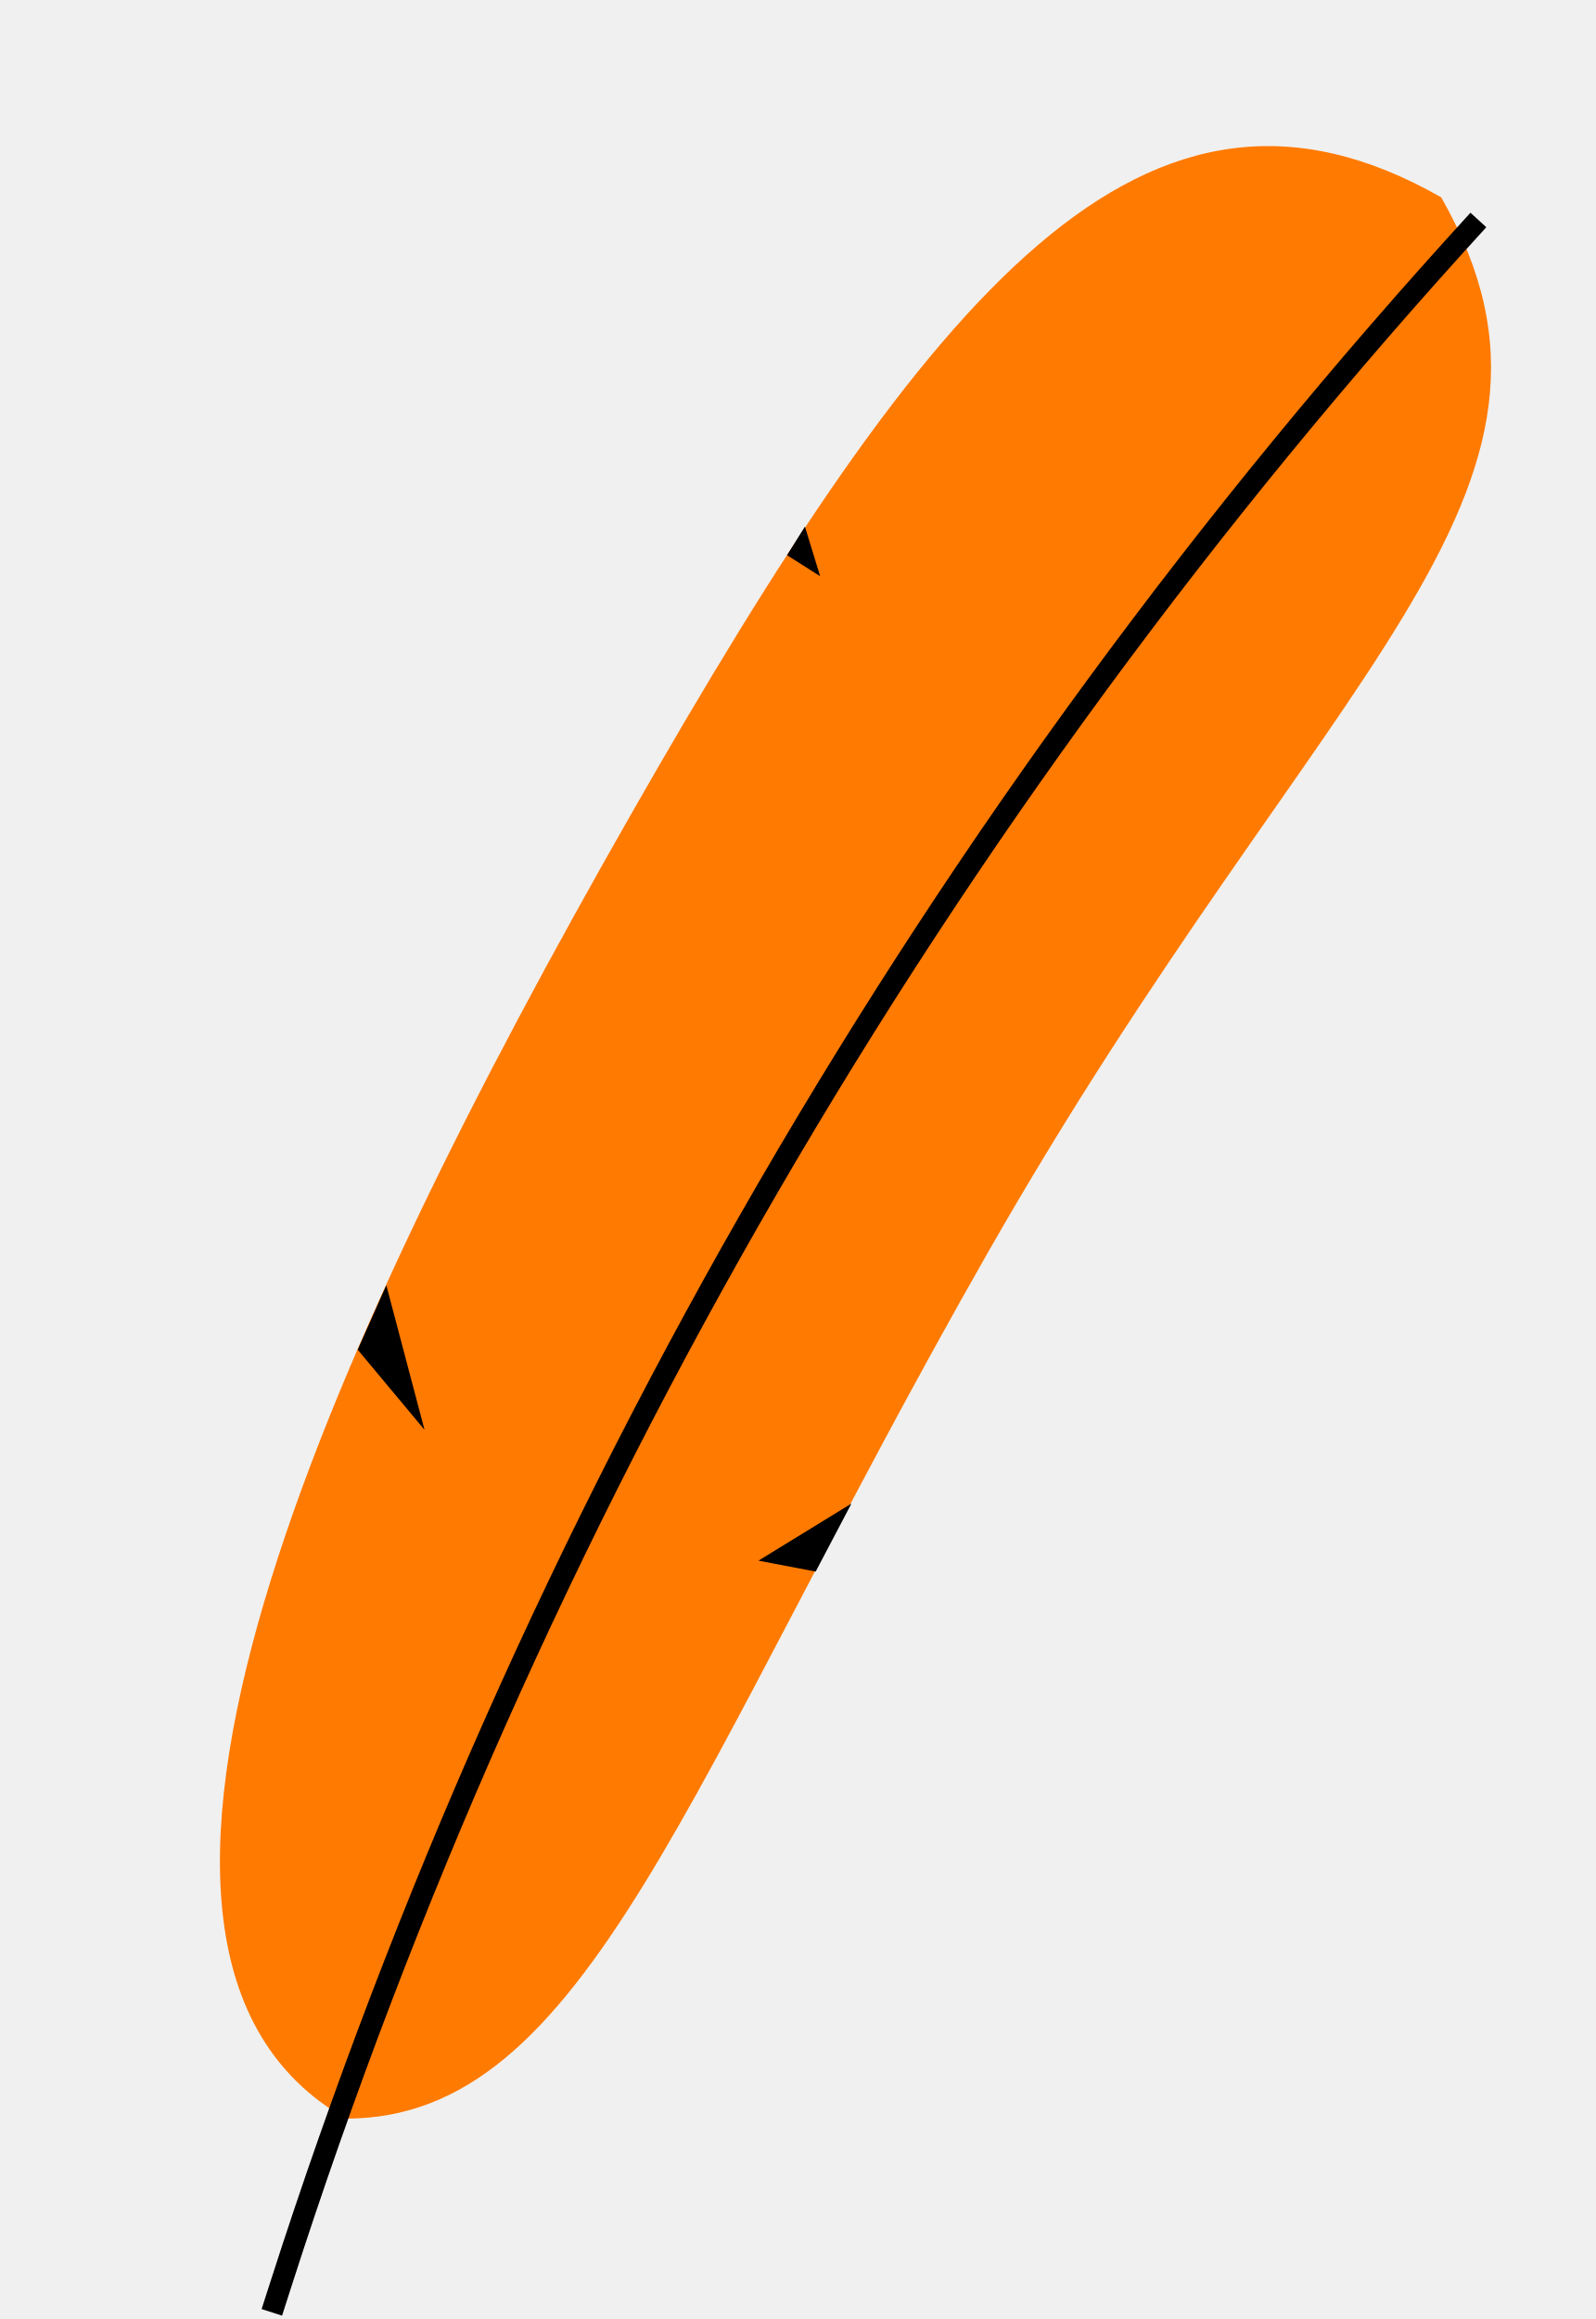
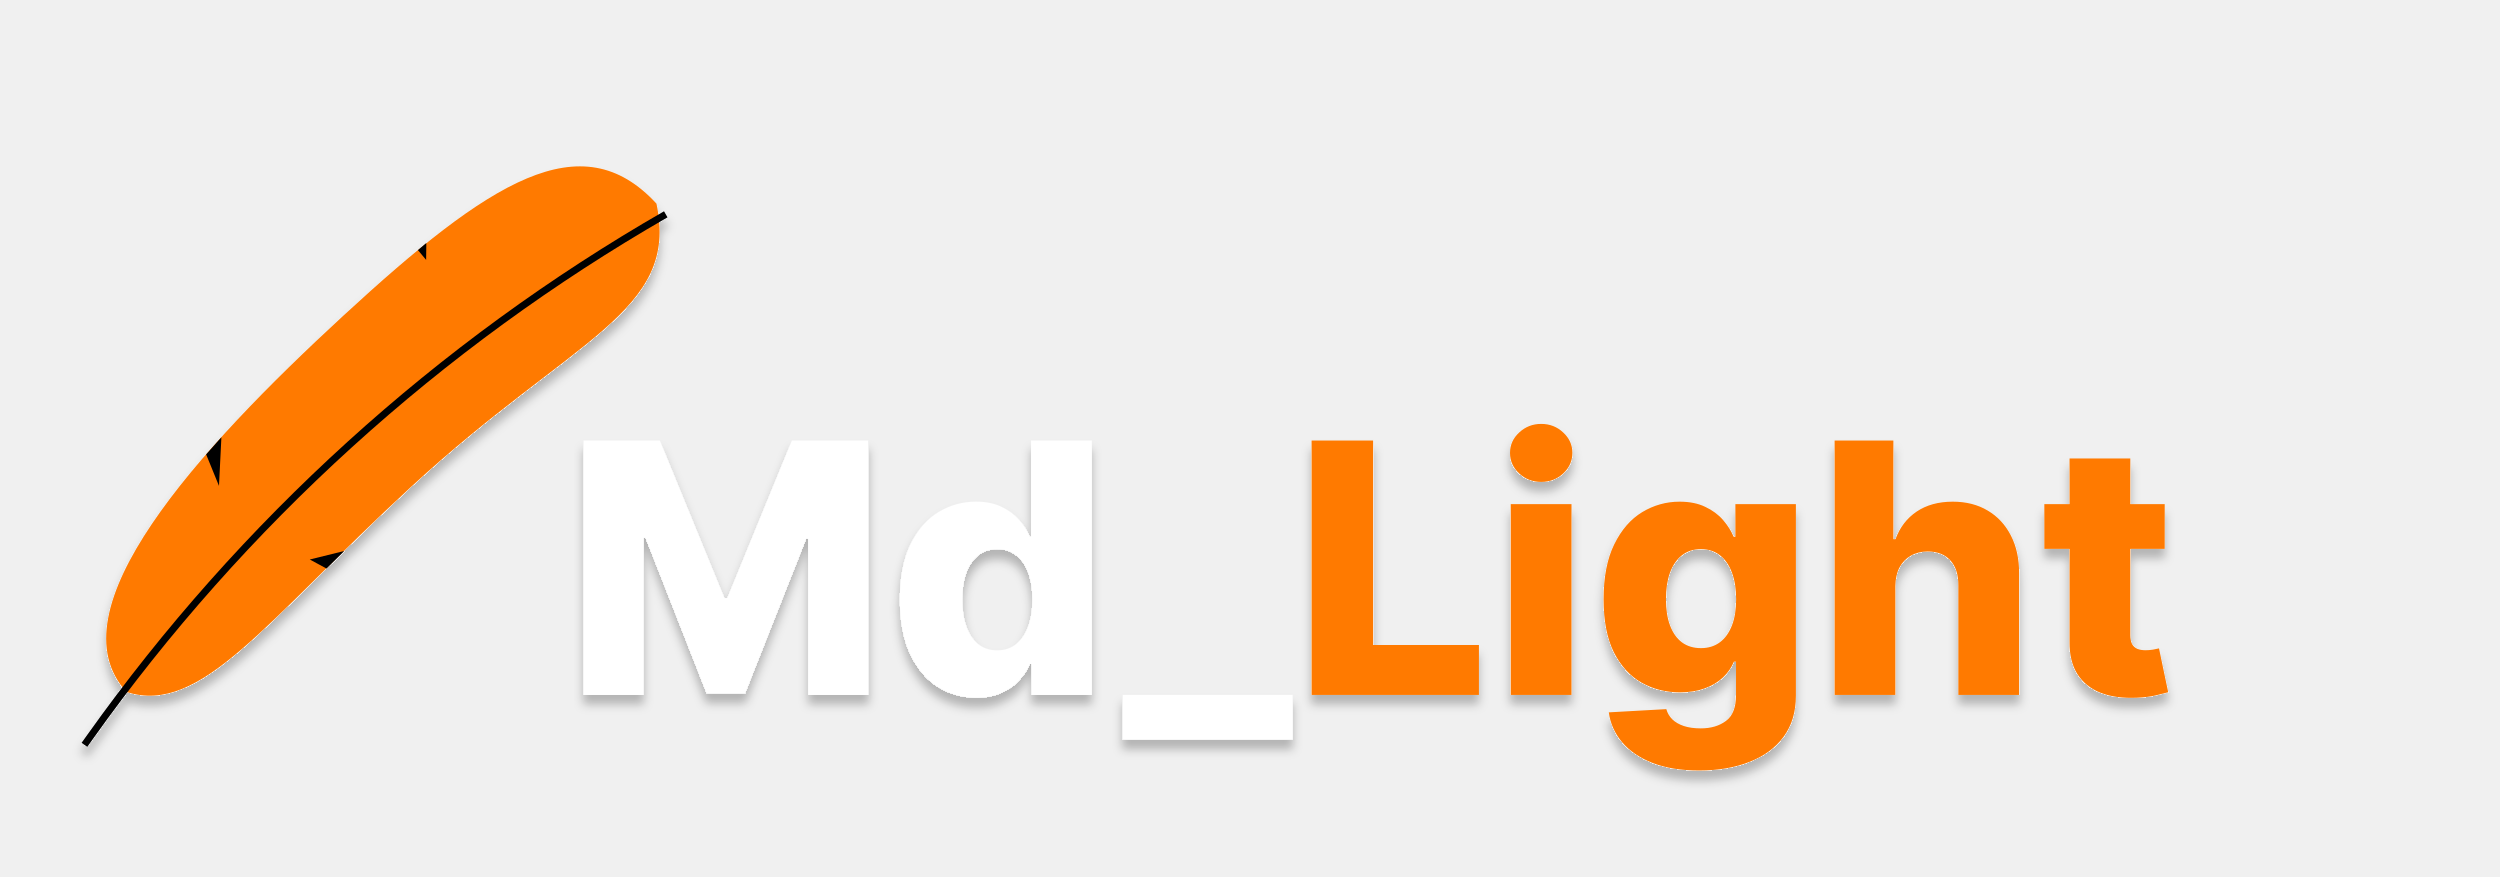
- <svg xmlns="http://www.w3.org/2000/svg" width="223" height="324" viewBox="0 0 223 324" fill="none">
-   <path d="M138.014 175.072C95.749 249.196 81.99 296.001 48.355 296.001C7.094 272.475 45.749 188.196 88.014 114.072C130.28 39.947 160.151 4.045 201.412 27.572C225.014 69.072 184.77 93.072 138.014 175.072Z" fill="#FF7A00" />
-   <path d="M53.99 179.572L59.327 199.77L49.99 188.572L53.99 179.572Z" fill="black" />
-   <path d="M113.99 219.572L105.991 218.048L118.99 210.072L113.99 219.572Z" fill="black" />
-   <path d="M112.49 73.572L114.612 80.503L109.99 77.572L112.49 73.572Z" fill="black" />
-   <path d="M37.99 323.072L39.317 318.943C73.694 211.956 130.756 113.648 206.605 30.733V30.733" stroke="black" stroke-width="3" />
+ <svg xmlns="http://www.w3.org/2000/svg" width="1072" height="376" viewBox="0 0 1072 376" fill="none">
+   <g filter="url(#filter0_d_109_52)">
+     <path d="M176.373 208.662C113.633 266.494 86.338 306.929 54.284 296.737C22.093 261.813 84.468 193.211 147.208 135.379C209.949 77.547 249.295 52.385 281.486 87.308C291.403 134.009 245.779 144.686 176.373 208.662Z" fill="#FF7A00" />
+     <path d="M94.936 187.489L93.901 208.355L88.397 194.854L94.936 187.489Z" fill="black" />
+     <path d="M139.994 243.79L132.832 239.914L147.638 236.252L139.994 243.79Z" fill="black" />
+     <path d="M182.806 104.2L182.728 111.448L179.212 107.254L182.806 104.2Z" fill="black" />
+     <path d="M36.204 319.394L38.719 315.861C103.9 224.322 188.069 147.927 285.477 91.895V91.895" stroke="black" stroke-width="3" />
+   </g>
+   <g filter="url(#filter1_d_109_52)">
+     <path d="M250.256 188.909H282.909L310.608 256.452H311.886L339.585 188.909H372.238V298H346.563V230.99H345.658L319.45 297.308H303.044L276.837 230.617H275.931V298H250.256V188.909ZM418.567 299.172C412.53 299.172 407.044 297.609 402.107 294.484C397.171 291.359 393.23 286.672 390.282 280.422C387.335 274.172 385.861 266.413 385.861 257.144C385.861 247.521 387.388 239.602 390.442 233.387C393.496 227.173 397.491 222.574 402.427 219.591C407.399 216.608 412.743 215.116 418.46 215.116C422.757 215.116 426.433 215.862 429.487 217.354C432.541 218.81 435.062 220.692 437.051 223C439.039 225.308 440.548 227.705 441.578 230.191H442.111V188.909H468.159V298H442.377V284.737H441.578C440.477 287.258 438.915 289.619 436.891 291.821C434.867 294.023 432.328 295.798 429.274 297.148C426.255 298.497 422.686 299.172 418.567 299.172ZM427.622 278.877C430.783 278.877 433.482 277.989 435.719 276.214C437.956 274.403 439.678 271.864 440.886 268.597C442.093 265.33 442.697 261.494 442.697 257.091C442.697 252.616 442.093 248.763 440.886 245.532C439.714 242.3 437.992 239.815 435.719 238.075C433.482 236.335 430.783 235.464 427.622 235.464C424.391 235.464 421.656 236.352 419.419 238.128C417.182 239.903 415.477 242.407 414.306 245.638C413.169 248.87 412.601 252.687 412.601 257.091C412.601 261.494 413.187 265.33 414.359 268.597C415.531 271.864 417.218 274.403 419.419 276.214C421.656 277.989 424.391 278.877 427.622 278.877ZM554.265 298V317.07H481.449V298H554.265Z" fill="white" />
+     <path d="M562.415 298V188.909H588.782V276.587H634.165V298H562.415ZM647.815 298V216.182H673.863V298H647.815ZM660.865 206.647C657.208 206.647 654.065 205.44 651.437 203.025C648.809 200.575 647.495 197.627 647.495 194.183C647.495 190.773 648.809 187.862 651.437 185.447C654.065 182.996 657.208 181.771 660.865 181.771C664.559 181.771 667.701 182.996 670.294 185.447C672.922 187.862 674.235 190.773 674.235 194.183C674.235 197.627 672.922 200.575 670.294 203.025C667.701 205.44 664.559 206.647 660.865 206.647ZM728.581 330.386C720.804 330.386 714.146 329.303 708.606 327.137C703.066 324.971 698.716 322.006 695.556 318.241C692.395 314.477 690.495 310.216 689.856 305.457L714.519 304.072C714.98 305.741 715.833 307.197 717.075 308.44C718.354 309.683 720.005 310.642 722.029 311.317C724.089 311.991 726.504 312.329 729.274 312.329C733.642 312.329 737.246 311.263 740.087 309.133C742.963 307.038 744.401 303.362 744.401 298.107V283.724H743.496C742.466 286.246 740.904 288.501 738.808 290.489C736.713 292.478 734.103 294.04 730.978 295.177C727.889 296.313 724.338 296.881 720.325 296.881C714.359 296.881 708.89 295.496 703.919 292.727C698.982 289.921 695.023 285.589 692.04 279.729C689.093 273.835 687.619 266.253 687.619 256.984C687.619 247.432 689.146 239.566 692.2 233.387C695.254 227.173 699.249 222.574 704.185 219.591C709.156 216.608 714.501 215.116 720.218 215.116C724.515 215.116 728.191 215.862 731.244 217.354C734.334 218.81 736.873 220.692 738.862 223C740.85 225.308 742.36 227.705 743.389 230.191H744.135V216.182H770.076V298.32C770.076 305.244 768.336 311.086 764.856 315.844C761.376 320.603 756.511 324.207 750.261 326.658C744.011 329.143 736.784 330.386 728.581 330.386ZM729.38 277.918C732.541 277.918 735.24 277.084 737.477 275.415C739.714 273.746 741.436 271.349 742.644 268.224C743.851 265.099 744.455 261.352 744.455 256.984C744.455 252.545 743.851 248.728 742.644 245.532C741.472 242.3 739.749 239.815 737.477 238.075C735.24 236.335 732.541 235.464 729.38 235.464C726.149 235.464 723.414 236.352 721.177 238.128C718.94 239.903 717.235 242.407 716.063 245.638C714.927 248.835 714.359 252.616 714.359 256.984C714.359 261.352 714.945 265.099 716.117 268.224C717.289 271.349 718.975 273.746 721.177 275.415C723.414 277.084 726.149 277.918 729.38 277.918ZM812.73 251.338V298H786.682V188.909H811.877V231.203H812.783C814.63 226.161 817.648 222.219 821.838 219.378C826.064 216.537 831.231 215.116 837.339 215.116C843.092 215.116 848.099 216.395 852.36 218.952C856.622 221.473 859.924 225.042 862.268 229.658C864.647 234.275 865.819 239.673 865.784 245.852V298H839.736V250.965C839.772 246.42 838.635 242.869 836.327 240.312C834.019 237.755 830.77 236.477 826.579 236.477C823.845 236.477 821.43 237.08 819.335 238.288C817.275 239.46 815.659 241.146 814.488 243.348C813.351 245.55 812.765 248.213 812.73 251.338ZM928.226 216.182V235.358H876.61V216.182H928.226ZM887.423 196.58H913.471V272.272C913.471 273.87 913.72 275.166 914.217 276.161C914.749 277.119 915.513 277.812 916.507 278.238C917.502 278.629 918.691 278.824 920.076 278.824C921.07 278.824 922.118 278.735 923.219 278.558C924.355 278.344 925.208 278.167 925.776 278.025L929.718 296.828C928.475 297.183 926.717 297.627 924.444 298.16C922.207 298.692 919.526 299.03 916.401 299.172C910.293 299.456 905.055 298.746 900.687 297.041C896.355 295.301 893.034 292.602 890.726 288.945C888.453 285.287 887.352 280.688 887.423 275.148V196.58Z" fill="#FF7A00" />
+   </g>
+   <defs>
+     <filter id="filter0_d_109_52" x="-4" y="0" width="318.08" height="383.35" filterUnits="userSpaceOnUse" color-interpolation-filters="sRGB">
+       <feFlood flood-opacity="0" result="BackgroundImageFix" />
+       <feColorMatrix in="SourceAlpha" type="matrix" values="0 0 0 0 0 0 0 0 0 0 0 0 0 0 0 0 0 0 127 0" result="hardAlpha" />
+       <feOffset dy="4" />
+       <feGaussianBlur stdDeviation="2" />
+       <feComposite in2="hardAlpha" operator="out" />
+       <feColorMatrix type="matrix" values="0 0 0 0 0 0 0 0 0 0 0 0 0 0 0 0 0 0 0.25 0" />
+       <feBlend mode="normal" in2="BackgroundImageFix" result="effect1_dropShadow_109_52" />
+       <feBlend mode="normal" in="SourceGraphic" in2="effect1_dropShadow_109_52" result="shape" />
+     </filter>
+     <filter id="filter1_d_109_52" x="246.256" y="181.771" width="687.461" height="156.615" filterUnits="userSpaceOnUse" color-interpolation-filters="sRGB">
+       <feFlood flood-opacity="0" result="BackgroundImageFix" />
+       <feColorMatrix in="SourceAlpha" type="matrix" values="0 0 0 0 0 0 0 0 0 0 0 0 0 0 0 0 0 0 127 0" result="hardAlpha" />
+       <feOffset dy="4" />
+       <feGaussianBlur stdDeviation="2" />
+       <feComposite in2="hardAlpha" operator="out" />
+       <feColorMatrix type="matrix" values="0 0 0 0 0 0 0 0 0 0 0 0 0 0 0 0 0 0 0.25 0" />
+       <feBlend mode="normal" in2="BackgroundImageFix" result="effect1_dropShadow_109_52" />
+       <feBlend mode="normal" in="SourceGraphic" in2="effect1_dropShadow_109_52" result="shape" />
+     </filter>
+   </defs>
</svg>
